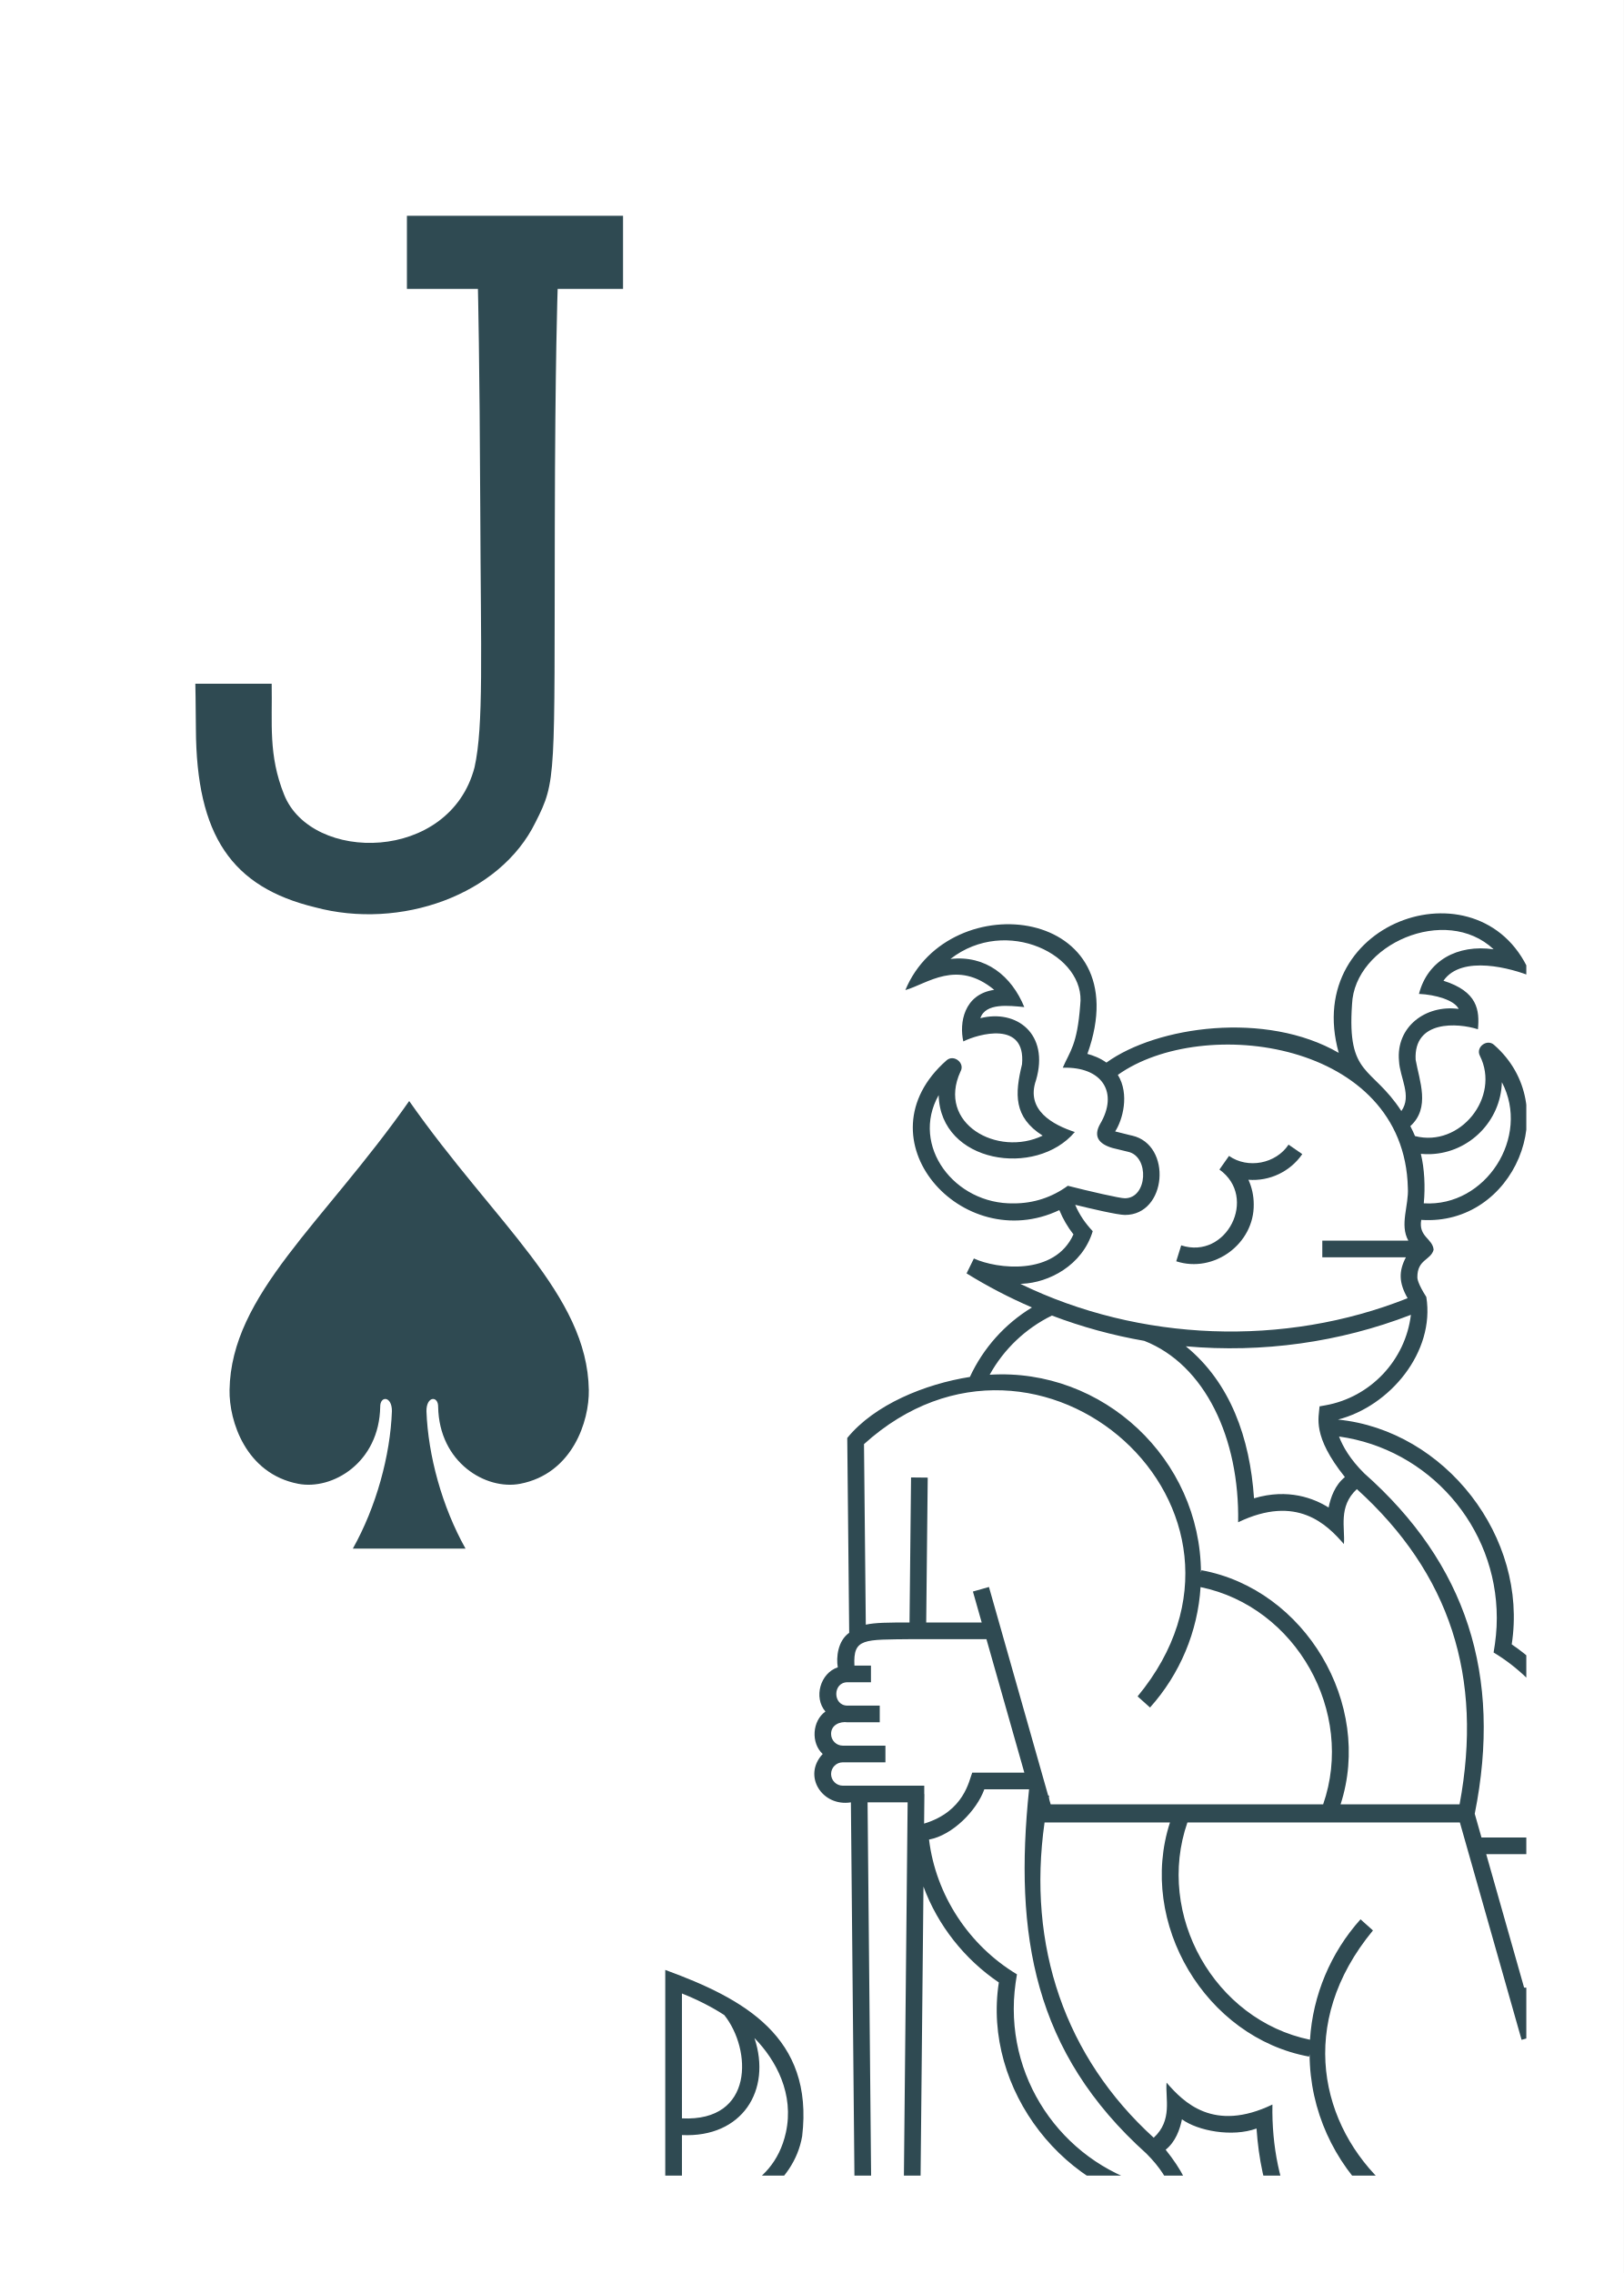
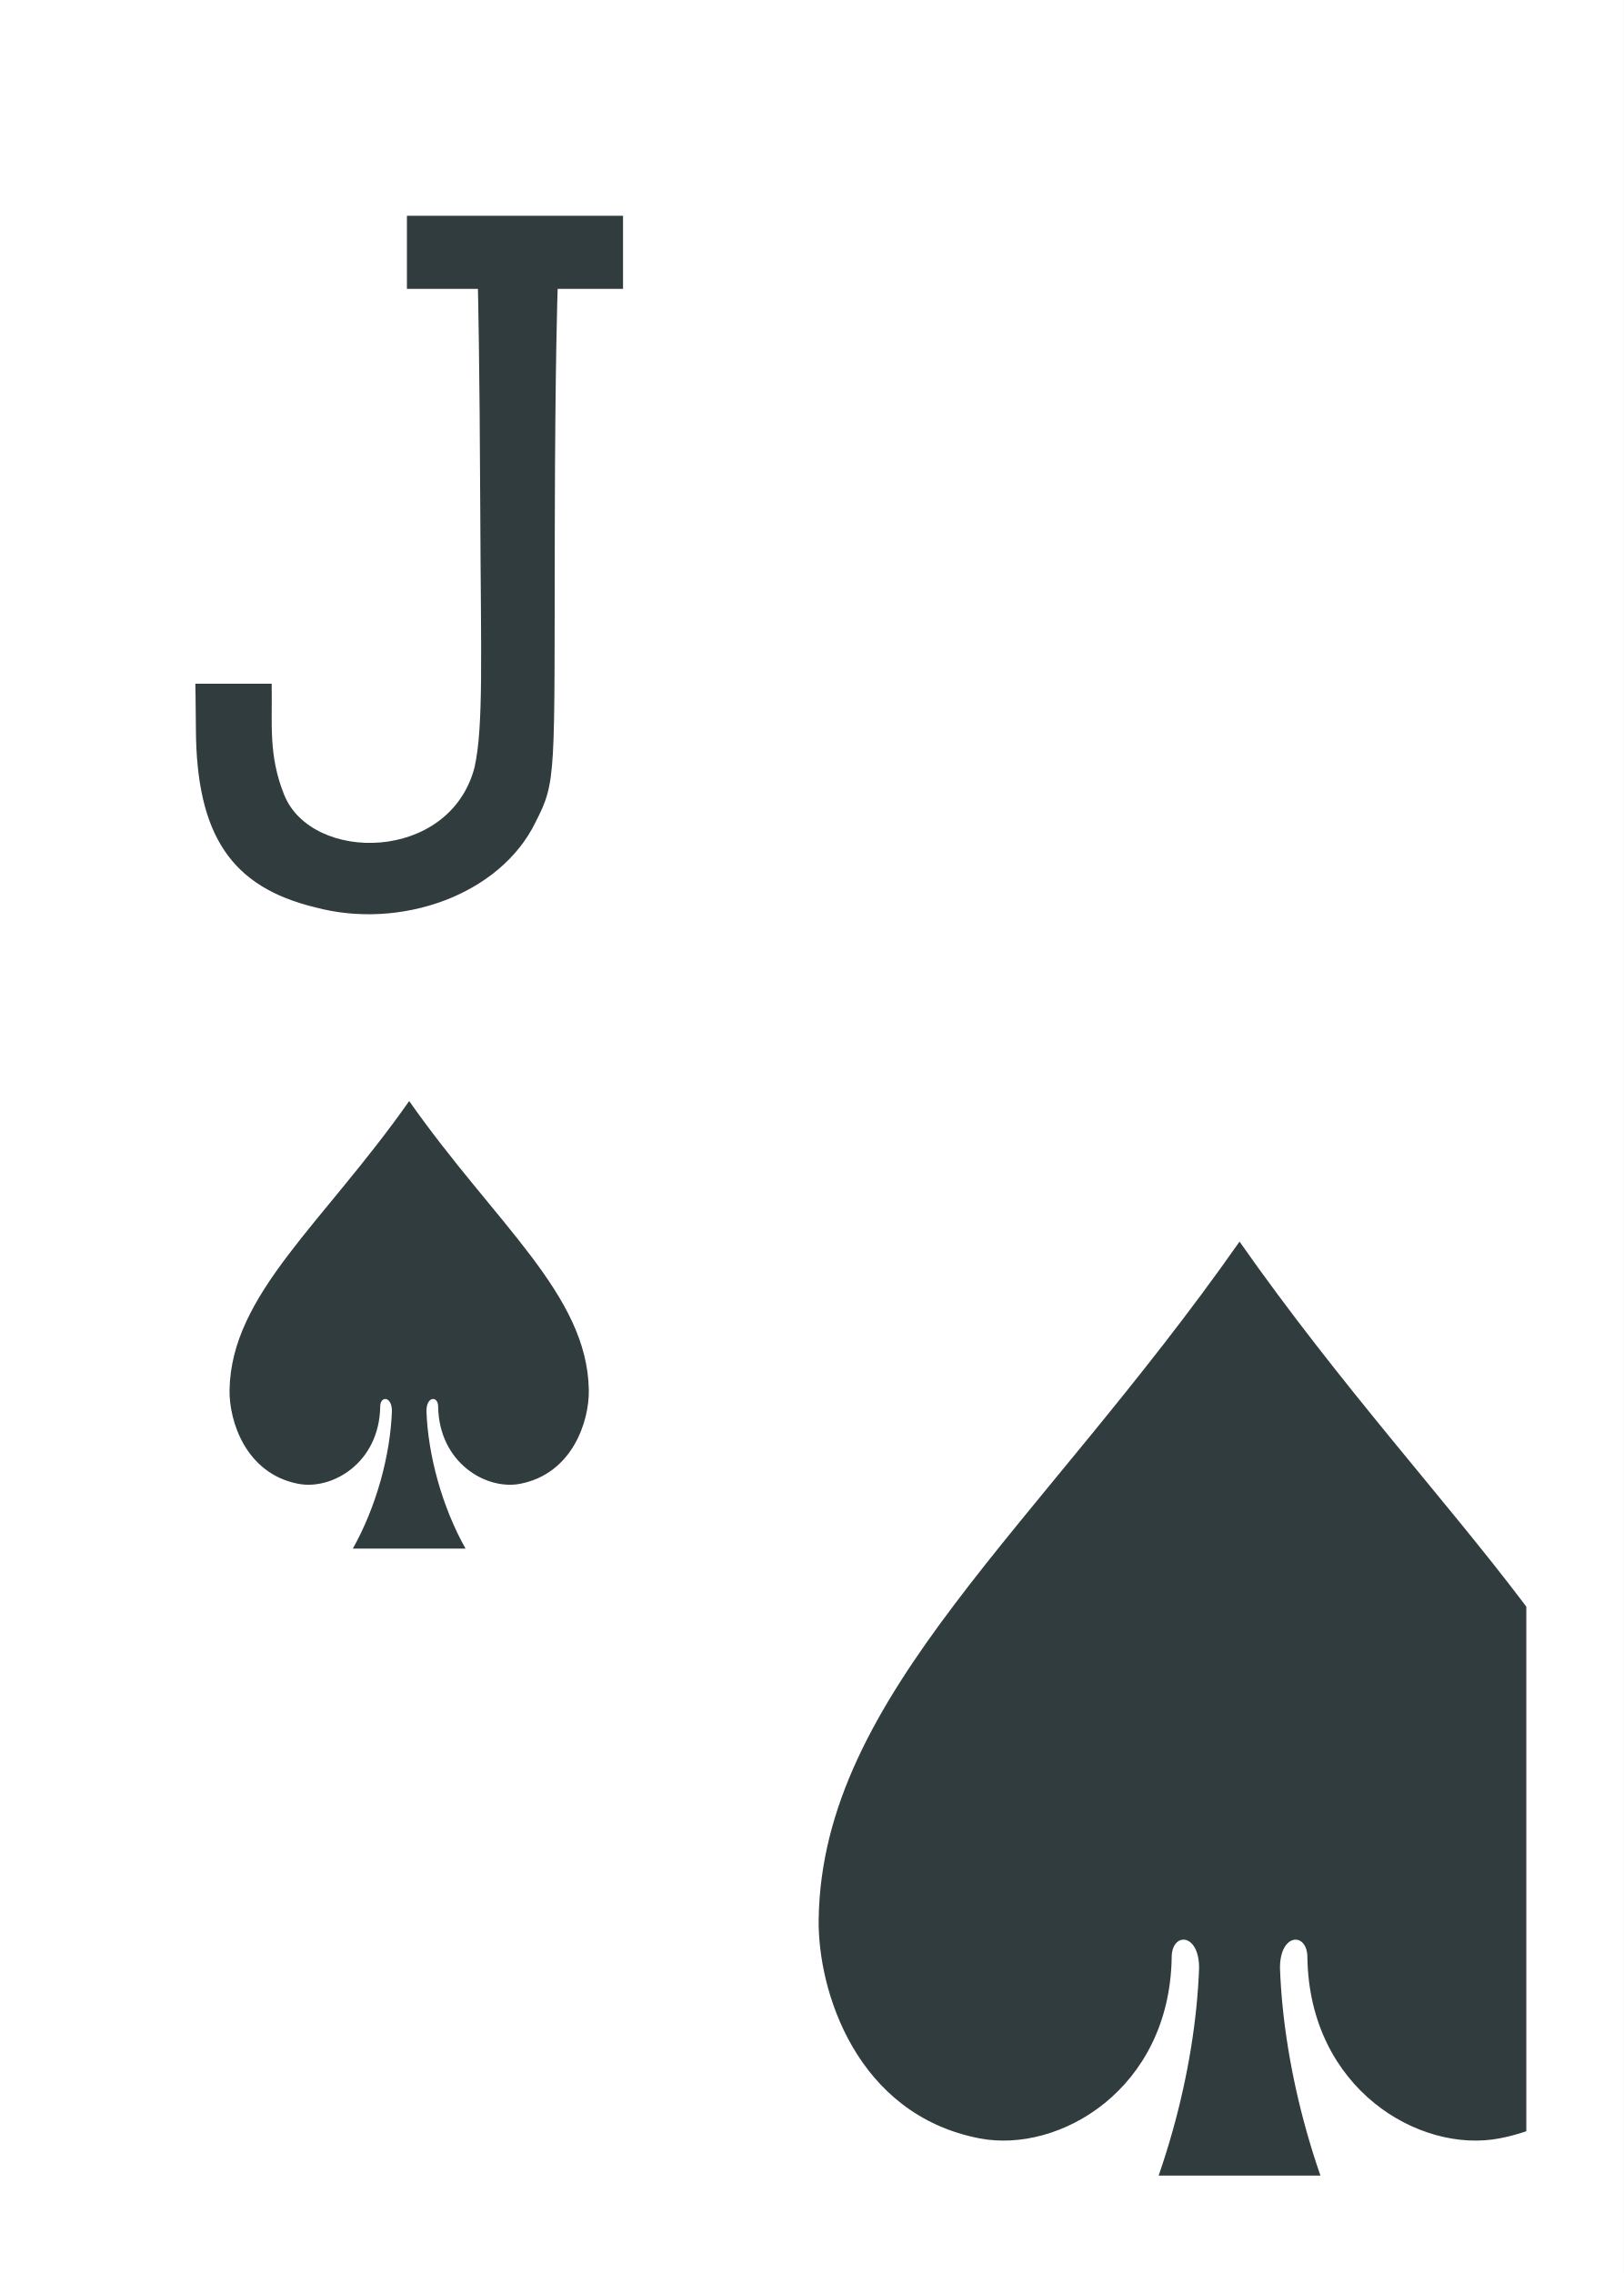
<svg xmlns="http://www.w3.org/2000/svg" width="250" height="350" viewBox="0 0 250 350" fill="none">
  <g clip-path="url(#clip0_76_5680)">
    <rect width="250" height="350" fill="white" />
-     <path d="M62.652 33.223V44.481H73.585C73.585 44.481 73.85 55.334 73.945 78.354C74.03 100.708 74.486 111.795 73.061 118.163C69.231 132.835 47.968 132.916 43.745 122.367C41.289 116.23 41.943 111.458 41.83 105.279H30.075C30.075 105.279 30.144 108.39 30.161 112.196C30.23 128.696 35.691 136.587 48.476 139.698C61.622 143.248 76.993 137.833 82.457 126.6C85.713 120.199 85.34 119.759 85.419 81.051C85.468 55.227 85.86 44.481 85.86 44.481H95.925V33.223H62.652Z" fill="#2F4A52" />
-     <path d="M63 169.538C49.752 188.43 35.578 199.302 35.342 214.041C35.263 218.814 37.844 226.926 45.926 228.479C51.17 229.482 58.39 225.237 58.541 216.615C58.518 214.898 60.358 214.943 60.341 217.295C60.094 224.096 57.941 232.015 54.323 238.461C60.108 238.461 65.892 238.461 71.677 238.461C68.059 232.015 65.906 224.096 65.659 217.295C65.641 214.943 67.482 214.898 67.459 216.615C67.61 225.237 74.83 229.482 80.074 228.479C88.156 226.926 90.737 218.814 90.658 214.041C90.422 199.302 76.248 188.43 63 169.538Z" fill="#2F4A52" />
+     <path d="M62.652 33.223V44.481H73.585C73.585 44.481 73.85 55.334 73.945 78.354C74.03 100.708 74.486 111.795 73.061 118.163C69.231 132.835 47.968 132.916 43.745 122.367C41.289 116.23 41.943 111.458 41.83 105.279H30.075C30.075 105.279 30.144 108.39 30.161 112.196C30.23 128.696 35.691 136.587 48.476 139.698C61.622 143.248 76.993 137.833 82.457 126.6C85.713 120.199 85.34 119.759 85.419 81.051C85.468 55.227 85.86 44.481 85.86 44.481H95.925V33.223H62.652Z" fill="#313C3F" />
+     <path d="M63 169.538C49.752 188.43 35.578 199.302 35.342 214.041C35.263 218.814 37.844 226.926 45.926 228.479C51.17 229.482 58.39 225.237 58.541 216.615C58.518 214.898 60.358 214.943 60.341 217.295C60.094 224.096 57.941 232.015 54.323 238.461C60.108 238.461 65.892 238.461 71.677 238.461C68.059 232.015 65.906 224.096 65.659 217.295C65.641 214.943 67.482 214.898 67.459 216.615C67.61 225.237 74.83 229.482 80.074 228.479C88.156 226.926 90.737 218.814 90.658 214.041C90.422 199.302 76.248 188.43 63 169.538Z" fill="#313C3F" />
    <g clip-path="url(#clip1_76_5680)">
-       <path d="M282.416 254.558L284.111 255.132L284.112 193.479C282.077 193.088 269.772 189.958 254.732 194.818C254.47 187.316 255.362 179.406 258.541 173.905L249.895 141.369L241.252 173.93C247.223 183.436 244.49 202.611 244.883 214.139H244.893L244.356 267.967C242.158 261.991 238.022 256.769 232.753 253.201C235.306 236.751 222.53 220.248 206.003 218.588C214.006 216.529 220.967 208.175 219.603 199.707C218.292 197.664 218.225 196.861 218.225 196.721C218.191 193.893 220.288 194.083 220.727 192.438C220.584 190.691 218.363 190.456 218.824 187.841C233.119 188.81 240.846 170.396 230.064 160.919C228.984 159.89 227.173 161.218 227.845 162.558C231.057 168.944 224.795 176.726 217.864 174.934C217.65 174.423 217.41 173.915 217.143 173.403C220.264 170.577 218.543 166.46 217.96 163.177C217.627 157.044 224.43 157.483 227.553 158.489C227.815 155.562 227.524 152.687 222.244 151.016C225.064 146.955 232.79 149.118 235.767 150.35C228.722 132.202 200.332 141.41 206.12 162.121C194.939 155.645 178.135 157.992 170.35 163.619C169.373 162.918 168.295 162.512 167.422 162.281C175.575 139.56 146.151 136.154 139.391 152.459C142.805 151.466 147.322 147.666 153.075 152.417C148.363 153.102 147.681 157.582 148.319 160.36C150.606 159.222 157.98 157.092 157.355 163.884C156.248 168.43 156.024 172.011 160.535 174.867C153.609 178.213 144.176 173.015 147.89 164.982C148.619 163.684 146.852 162.299 145.743 163.269C132.01 175.337 148.155 193.446 163.101 186.334C163.661 187.694 164.393 188.959 165.275 190.073C162.392 196.484 153.486 195.413 149.944 193.784L148.819 196.079C152.053 198.081 155.419 199.83 158.887 201.323C154.722 203.853 151.384 207.576 149.329 212.023C142.434 213.111 134.648 216.263 130.447 221.422L130.747 251.419C128.989 252.661 128.724 255.195 128.991 256.74C126.307 257.612 125.224 261.376 127.088 263.545C125.054 264.98 124.825 268.387 126.668 270.081C123.508 273.458 126.597 278.238 131.008 277.529L131.641 344.325H131.632L131.637 344.839C125.257 348.638 114.617 345.997 107.699 341.726C114.669 341.08 122.236 336.389 123.506 328.926C125.31 313.667 114.568 307.773 102.427 303.332L102.427 364.984C108.097 366.69 123.297 367.041 131.807 363.646C132.068 371.148 131.177 379.058 127.998 384.559L136.644 417.094L145.287 384.534C139.317 375.029 142.049 355.852 141.656 344.325H141.646L142.183 290.497C144.38 296.472 148.517 301.695 153.786 305.262C151.232 321.713 164.009 338.216 180.536 339.876C172.533 341.934 165.572 350.289 166.936 358.756C168.247 360.799 168.314 361.602 168.314 361.742C168.348 364.57 166.252 364.38 165.811 366.026C165.956 367.773 168.176 368.007 167.715 370.623C152.946 369.528 145.147 389.714 157.421 397.908C158.415 397.936 159.144 396.803 158.694 395.906C155.482 389.521 161.744 381.737 168.674 383.53C168.888 384.04 169.129 384.549 169.396 385.06C166.275 387.887 167.996 392.003 168.578 395.286C168.912 401.419 162.109 400.98 158.986 399.975C158.724 402.902 159.015 405.776 164.295 407.447C161.475 411.508 153.749 409.344 150.772 408.114C158.009 426.429 186.222 416.824 180.419 396.343C190.891 402.507 207.699 400.874 216.189 394.845C217.166 395.545 218.244 395.951 219.117 396.183C210.902 418.585 240.227 422.539 247.166 405.979C243.682 407.628 237.109 410.117 233.459 406.047C238.174 405.365 238.859 400.884 238.22 398.104C235.933 399.241 228.558 401.371 229.184 394.58C230.291 390.034 230.515 386.453 226.004 383.597C232.931 380.251 242.362 385.447 238.649 393.481C237.919 394.78 239.687 396.164 240.796 395.195C254.528 383.124 238.385 365.02 223.438 372.13C222.878 370.77 222.146 369.504 221.264 368.391C224.147 361.979 233.052 363.051 236.595 364.679L237.72 362.385C234.486 360.383 231.12 358.634 227.652 357.141C231.817 354.61 235.154 350.888 237.21 346.44C244.105 345.352 251.89 342.201 256.092 337.042L255.792 307.044C257.55 305.803 257.814 303.269 257.548 301.724C260.231 300.852 261.315 297.087 259.45 294.918C261.484 293.483 261.714 290.077 259.871 288.383C263.031 285.006 259.942 280.225 255.531 280.934L254.898 214.139H254.907L254.902 213.624C261.282 209.827 271.922 212.467 278.84 216.737C271.869 217.383 264.304 222.075 263.033 229.538C261.472 244.431 270.677 249.682 282.416 254.558ZM281.544 195.565L281.544 207.031C275.737 204.89 260.385 206.973 254.872 210.639L254.741 197.539C266.141 193.361 278.072 194.959 281.544 195.565ZM247.623 197.94H252.176C252.186 198.965 252.3 210.987 252.306 211.571H247.487L247.623 197.94ZM244 173.589L249.896 151.373L255.806 173.611C252.709 179.32 251.898 187.763 252.164 195.372H247.636C247.917 187.768 247.047 178.746 244 173.589ZM230.454 249.13C230.462 250.905 230.267 252.703 229.963 254.453C237.38 258.915 242.451 266.66 243.501 275.203C239.858 275.873 236.143 279.704 234.989 282.943H228.098L227.06 279.286C231.331 257.938 225.759 240.783 210.031 226.852C207.875 224.708 206.748 222.742 206.164 221.197C219.941 223.111 230.454 235.003 230.454 249.13ZM204.074 216.39L203.166 216.552C203.064 218.275 201.978 221.077 207.068 227.445C205.551 228.652 204.867 230.582 204.56 232.13C202.344 230.741 198.349 229.132 193.076 230.711C192.449 221.431 189.441 212.907 182.577 207.305C194.338 208.357 206.258 206.704 217.23 202.456C216.39 209.438 211.01 215.152 204.074 216.39ZM220.265 177.715C226.232 177.493 231.071 172.61 231.237 166.64C235.676 175.041 228.762 185.891 219.212 185.289C219.459 182.801 219.319 179.934 218.762 177.672C219.26 177.718 219.761 177.734 220.265 177.715ZM208.166 154.657C208.521 145.443 222.561 139.216 229.968 146.173C224.379 145.386 219.803 147.902 218.471 153.043C220.979 153.151 223.93 153.987 224.585 155.356C219.453 154.67 214.913 158.153 215.399 163.355C215.515 165.933 217.436 168.755 215.76 171.078C211.209 164.098 207.386 165.827 208.166 154.657ZM156.078 185.299C146.959 185.47 140.128 176.416 144.523 168.627C144.769 179.131 159.523 181.371 165.483 174.31C162.12 173.202 157.895 170.952 159.509 166.334C161.606 159.198 156.502 155.364 150.94 156.783C151.744 154.372 155.384 154.859 157.706 155.071C155.746 150.288 151.784 147.044 146.332 147.664C154.942 140.967 167.28 147.093 166.314 154.779C165.847 160.976 164.724 161.856 163.63 164.41C169.77 164.223 172.232 168.277 169.374 173.086C168.336 174.94 169.104 176.133 171.288 176.77C172.278 177.008 173.691 177.355 173.698 177.357C177.003 178.098 176.686 184.503 173.199 184.511C172.537 184.546 167.638 183.412 164.408 182.588C162.016 184.344 159.155 185.307 156.078 185.299ZM157.394 197.676C161.451 197.506 166.64 194.884 168.243 189.58C167.128 188.399 166.193 187.073 165.543 185.519C167.795 186.071 172.06 187.079 173.2 187.079C179.68 187.096 180.511 176.277 174.305 174.862C174.332 174.893 172.591 174.43 171.696 174.22C172.828 172.498 173.957 168.507 172.111 165.51C185.238 156.169 216.239 160.303 216.76 182.905C216.935 185.589 215.461 188.591 216.838 191.038H203.588V193.606H216.457C215.351 195.73 215.348 197.495 216.724 199.898C197.728 207.466 175.446 206.611 157.1 197.691C157.198 197.688 157.297 197.682 157.394 197.676ZM161.957 202.57C166.557 204.319 171.318 205.625 176.178 206.468C185.534 210.138 190.868 221.487 190.629 234.403C199.688 230.047 204.319 234.768 206.914 237.758C207.129 235.315 205.991 231.995 208.909 229.295C223.221 242.266 228.401 258.165 224.724 277.839H206.402C211.421 262.376 200.938 244.712 184.982 241.785L184.907 242.152C184.83 224.69 169.841 210.597 152.377 211.684C154.553 207.75 157.896 204.562 161.957 202.57ZM133.025 222.37C160.034 197.917 198.843 232.538 175.151 261.211L177.064 262.925C181.657 257.808 184.425 251.228 184.845 244.383C199.562 247.417 208.66 263.615 203.718 277.839H161.769C161.713 277.597 161.384 276.741 161.539 276.502L161.38 276.47L152.266 244.367L149.796 245.068L151.148 249.833H142.603L142.838 227.525L140.27 227.498L140.035 249.833C136.758 249.833 134.765 249.844 133.303 250.169L133.025 222.37ZM127.959 273.163C127.959 272.172 128.766 271.365 129.757 271.365H136.325V268.797H129.757C128.766 268.797 127.959 267.99 127.959 266.999C127.944 265.621 129.303 265.027 130.509 265.201C130.509 265.201 135.45 265.201 135.45 265.201V262.633H130.509C128.177 262.665 128.176 259.004 130.509 259.036C130.509 259.036 134.097 259.036 134.097 259.036V256.468H131.551C131.344 252.215 132.985 252.49 140.339 252.401C140.339 252.401 151.877 252.401 151.877 252.401L157.712 272.953H149.689C149.199 274.155 148.469 278.927 142.28 280.802L142.325 276.258L142.303 276.258V274.961H129.757C128.766 274.961 127.959 274.155 127.959 273.163ZM138.916 360.523H134.363C134.353 359.499 134.239 347.476 134.233 346.893H139.052L138.916 360.523ZM119.974 349.1C113.912 350.431 106.96 349.358 104.995 348.788L104.995 343.12C107.267 344.62 114.579 348.265 119.974 349.1ZM120.998 328.375C119 337.478 109.951 339.162 104.995 339.384L104.996 328.76C114.284 329.193 118.842 321.86 116.158 313.817C119.508 317.243 122.299 322.449 120.998 328.375ZM111.514 310.282C115.734 315.561 116.158 326.734 104.996 326.189L104.995 306.959C108.449 308.32 110.893 309.871 111.514 310.282ZM104.995 362.898L104.995 351.432C110.802 353.574 126.154 351.491 131.667 347.824L131.798 360.925C120.399 365.102 108.467 363.505 104.995 362.898ZM142.539 384.875L136.642 407.09L130.733 384.852C133.83 379.143 134.641 370.701 134.375 363.092H138.903C138.622 370.696 139.492 379.718 142.539 384.875ZM134.209 344.325L133.576 277.529H139.744L139.078 344.325H134.209ZM156.085 309.334C156.077 307.56 156.272 305.761 156.575 304.01C149.158 299.549 144.088 291.804 143.038 283.26C146.681 282.591 150.396 278.76 151.55 275.521H158.441C156.113 297.915 159.137 316.006 176.508 331.611C178.663 333.756 179.791 335.722 180.374 337.267C166.598 335.353 156.085 323.46 156.085 309.334ZM182.464 342.073L183.373 341.911C183.474 340.188 184.56 337.386 179.471 331.018C180.988 329.812 181.671 327.881 181.978 326.334C184.42 328.12 189.72 329.117 193.463 327.752C194.089 337.033 197.098 345.557 203.962 351.158C192.201 350.106 180.28 351.76 169.309 356.007C170.149 349.026 175.529 343.311 182.464 342.073ZM166.274 380.749C160.307 380.971 155.469 385.854 155.302 391.823C150.863 383.422 157.777 372.574 167.327 373.174C167.079 375.663 167.22 378.53 167.777 380.792C167.279 380.746 166.777 380.73 166.274 380.749ZM178.373 403.806C178 412.961 164.116 419.285 156.571 412.291C162.16 413.077 166.735 410.561 168.068 405.421C165.56 405.313 162.61 404.477 161.953 403.107C167.086 403.793 171.626 400.31 171.14 395.108C171.024 392.53 169.102 389.709 170.779 387.386C175.33 394.365 179.153 392.637 178.373 403.806ZM230.594 373.165C239.677 373.087 246.377 382.095 242.016 389.837C241.769 379.333 227.015 377.092 221.055 384.154C224.419 385.261 228.644 387.512 227.03 392.13C224.933 399.266 230.038 403.099 235.599 401.68C234.795 404.091 231.156 403.604 228.833 403.392C230.793 408.175 234.755 411.42 240.207 410.799C231.595 417.495 219.26 411.372 220.225 403.685C220.692 397.487 221.815 396.607 222.909 394.054C216.769 394.241 214.307 390.187 217.165 385.378C218.203 383.523 217.435 382.331 215.251 381.693C214.261 381.456 212.848 381.108 212.841 381.106C209.536 380.365 209.852 373.96 213.34 373.953C214.002 373.918 218.901 375.052 222.131 375.875C224.554 374.094 227.479 373.128 230.594 373.165ZM229.144 360.787C225.088 360.958 219.899 363.58 218.295 368.884C219.41 370.065 220.346 371.39 220.995 372.945C218.743 372.392 214.479 371.385 213.339 371.385C206.859 371.367 206.028 382.187 212.234 383.602C212.207 383.571 213.948 384.033 214.842 384.243C213.711 385.966 212.581 389.957 214.428 392.953C201.301 402.295 170.3 398.161 169.778 375.558C169.603 372.875 171.078 369.871 169.701 367.426H182.951V364.858H170.082C171.188 362.733 171.191 360.969 169.815 358.566C188.811 350.997 211.093 351.853 229.439 360.772C229.34 360.776 229.242 360.781 229.144 360.787ZM224.582 355.894C219.982 354.144 215.221 352.839 210.361 351.996C201.005 348.326 195.671 336.977 195.91 324.06C186.834 328.42 182.22 323.693 179.611 320.688C179.405 323.138 180.567 326.47 177.632 329.169C164.001 316.769 158.116 299.682 160.826 280.624H180.137C175.118 296.087 185.601 313.752 201.557 316.679L201.632 316.311C201.709 333.773 216.698 347.866 234.162 346.779C231.986 350.713 228.643 353.902 224.582 355.894ZM253.514 336.094C226.505 360.546 187.696 325.925 211.388 297.253L209.475 295.539C204.881 300.655 202.114 307.235 201.694 314.081C186.977 311.047 177.879 294.849 182.821 280.624H224.77L234.273 314.097L236.743 313.395L235.391 308.63H243.936L243.701 330.938L246.269 330.965L246.504 308.63C249.781 308.63 251.774 308.62 253.236 308.295L253.514 336.094ZM258.579 285.3C258.579 286.292 257.773 287.099 256.782 287.099H250.214V289.667H256.782C257.773 289.667 258.579 290.474 258.579 291.465C258.595 292.843 257.235 293.436 256.03 293.263C256.03 293.263 251.089 293.263 251.089 293.263V295.831H256.03C257.022 295.831 257.828 296.638 257.828 297.629C257.795 299.599 255.722 299.487 254.298 299.427C254.298 299.427 252.442 299.427 252.442 299.427V301.996H254.986C255.194 306.246 253.557 305.975 246.2 306.062C246.2 306.062 234.661 306.062 234.661 306.062L228.827 285.511H236.849C237.339 284.309 238.069 279.537 244.259 277.662L244.214 282.205L244.236 282.206V283.502H256.782C257.773 283.502 258.579 284.309 258.579 285.3ZM246.794 280.934L247.461 214.139H252.33L252.963 280.934H246.794ZM266.565 209.363C272.626 208.033 279.578 209.105 281.544 209.676L281.544 215.343C279.272 213.844 271.959 210.198 266.565 209.363ZM265.541 230.089C267.539 220.985 276.588 219.302 281.544 219.08L281.543 229.703C272.254 229.272 267.698 236.603 270.381 244.647C267.031 241.221 264.24 236.014 265.541 230.089ZM272.715 237.019C274.075 232.703 279.233 232.253 281.543 232.275L281.543 251.505C278.089 250.143 275.646 248.593 275.025 248.182C274.383 247.317 271.013 242.419 272.715 237.019Z" fill="#2F4A52" />
-       <path d="M193.032 185.434C193.032 184.12 192.746 182.836 192.216 181.662C195.465 181.923 198.657 180.403 200.505 177.712L198.392 176.253C196.435 179.206 192.121 180.023 189.226 177.99L187.748 180.089C193.741 184.36 188.858 194.028 181.864 191.763L181.101 194.215C186.88 196.111 193.128 191.523 193.032 185.434Z" fill="#2F4A52" />
-       <path d="M193.507 373.029C193.507 374.343 193.793 375.628 194.323 376.802C191.074 376.541 187.882 378.061 186.034 380.751L188.147 382.21C190.104 379.258 194.418 378.44 197.313 380.474L198.791 378.374C192.798 374.103 197.681 364.436 204.675 366.7L205.438 364.248C199.659 362.352 193.411 366.94 193.507 373.029Z" fill="#2F4A52" />
+       <path d="M190.846 191.185C159.809 235.446 126.6 260.918 126.048 295.449C125.863 306.631 131.908 325.637 150.845 329.275C163.131 331.624 180.046 321.68 180.399 301.479C180.345 297.457 184.658 297.561 184.617 303.072C184.039 319.007 178.994 337.56 170.517 352.661C184.07 352.661 197.623 352.661 211.175 352.661C202.698 337.56 197.654 319.007 197.075 303.072C197.035 297.561 201.347 297.457 201.293 301.479C201.647 321.68 218.562 331.624 230.847 329.275C249.784 325.637 255.83 306.631 255.645 295.449C255.093 260.918 221.883 235.446 190.846 191.185Z" fill="#313C3F" />
    </g>
  </g>
  <defs>
    <clipPath id="clip0_76_5680">
      <rect width="250" height="350" fill="white" />
    </clipPath>
    <clipPath id="clip1_76_5680">
-       <rect width="155" height="238" fill="white" transform="translate(80 97)" />
+       <rect width="164" height="164" fill="white" transform="translate(71 171)" />
    </clipPath>
  </defs>
</svg>
